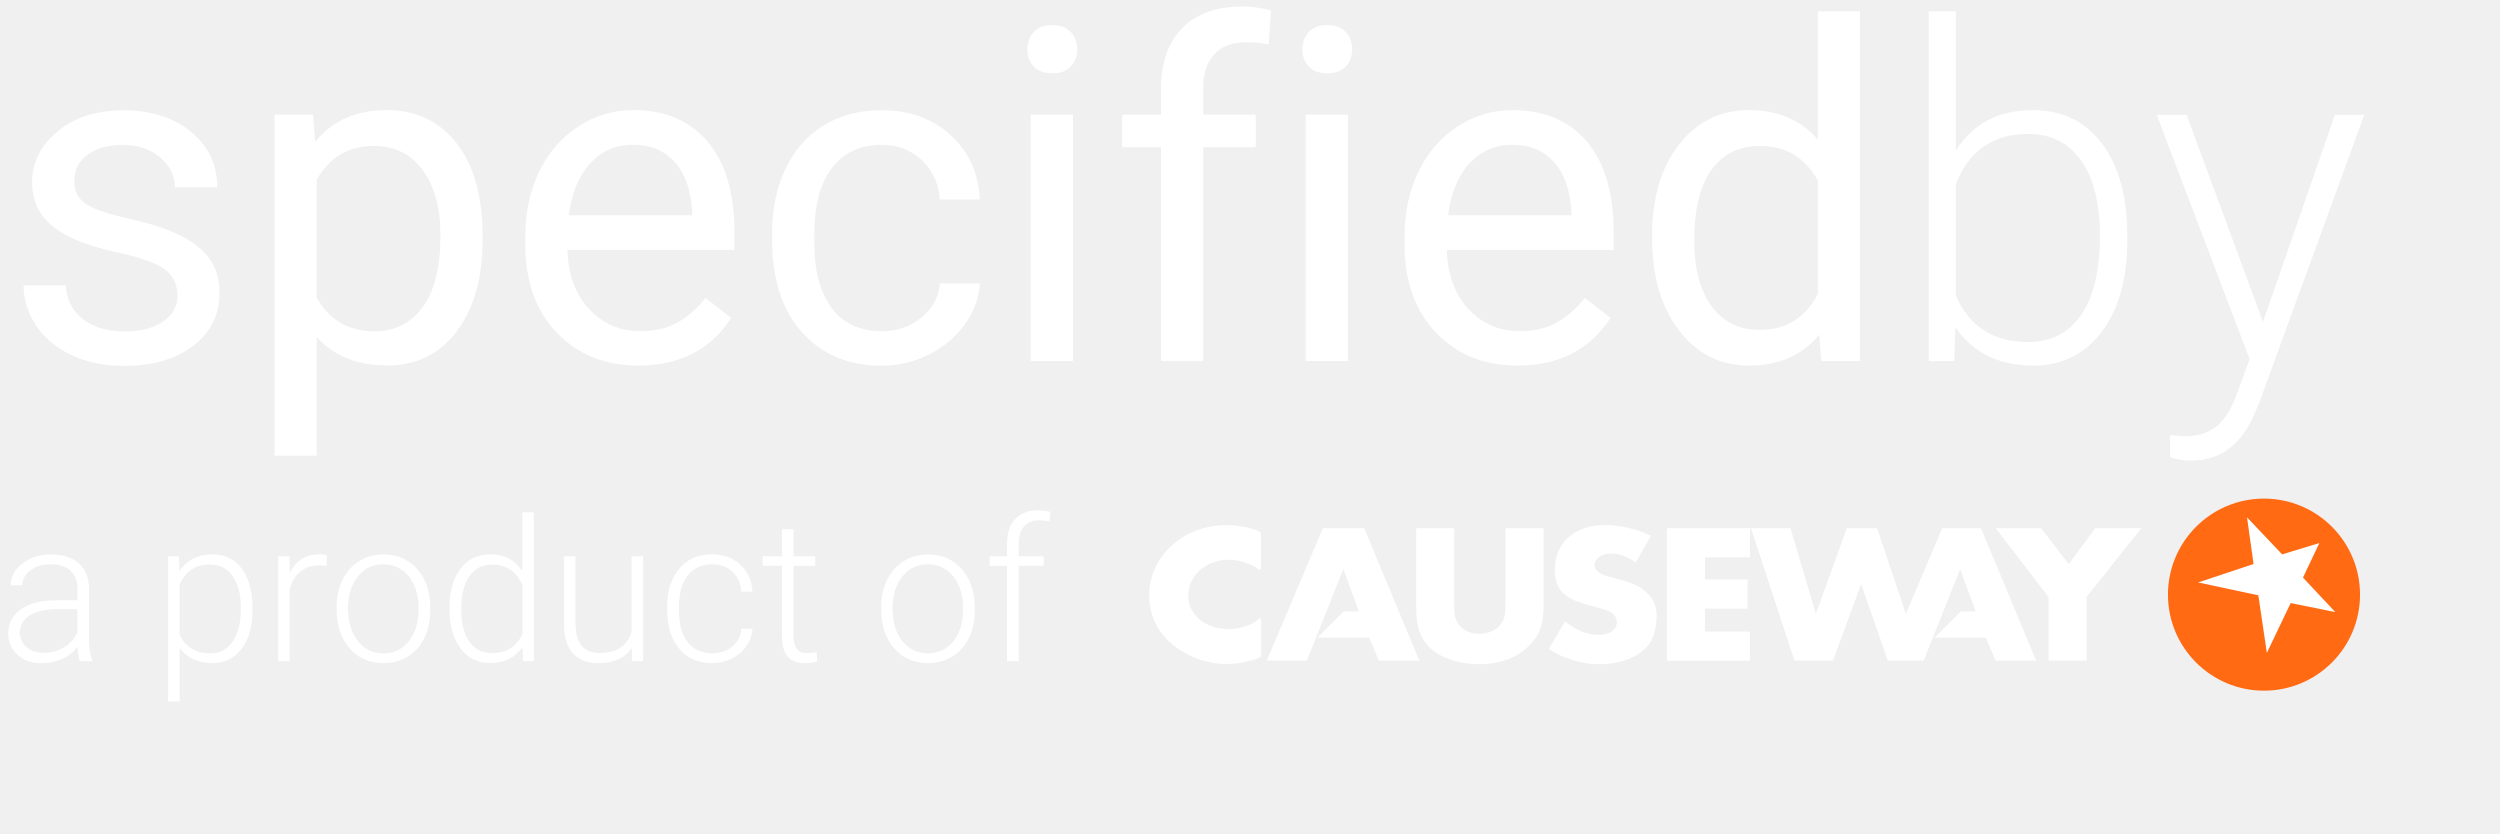
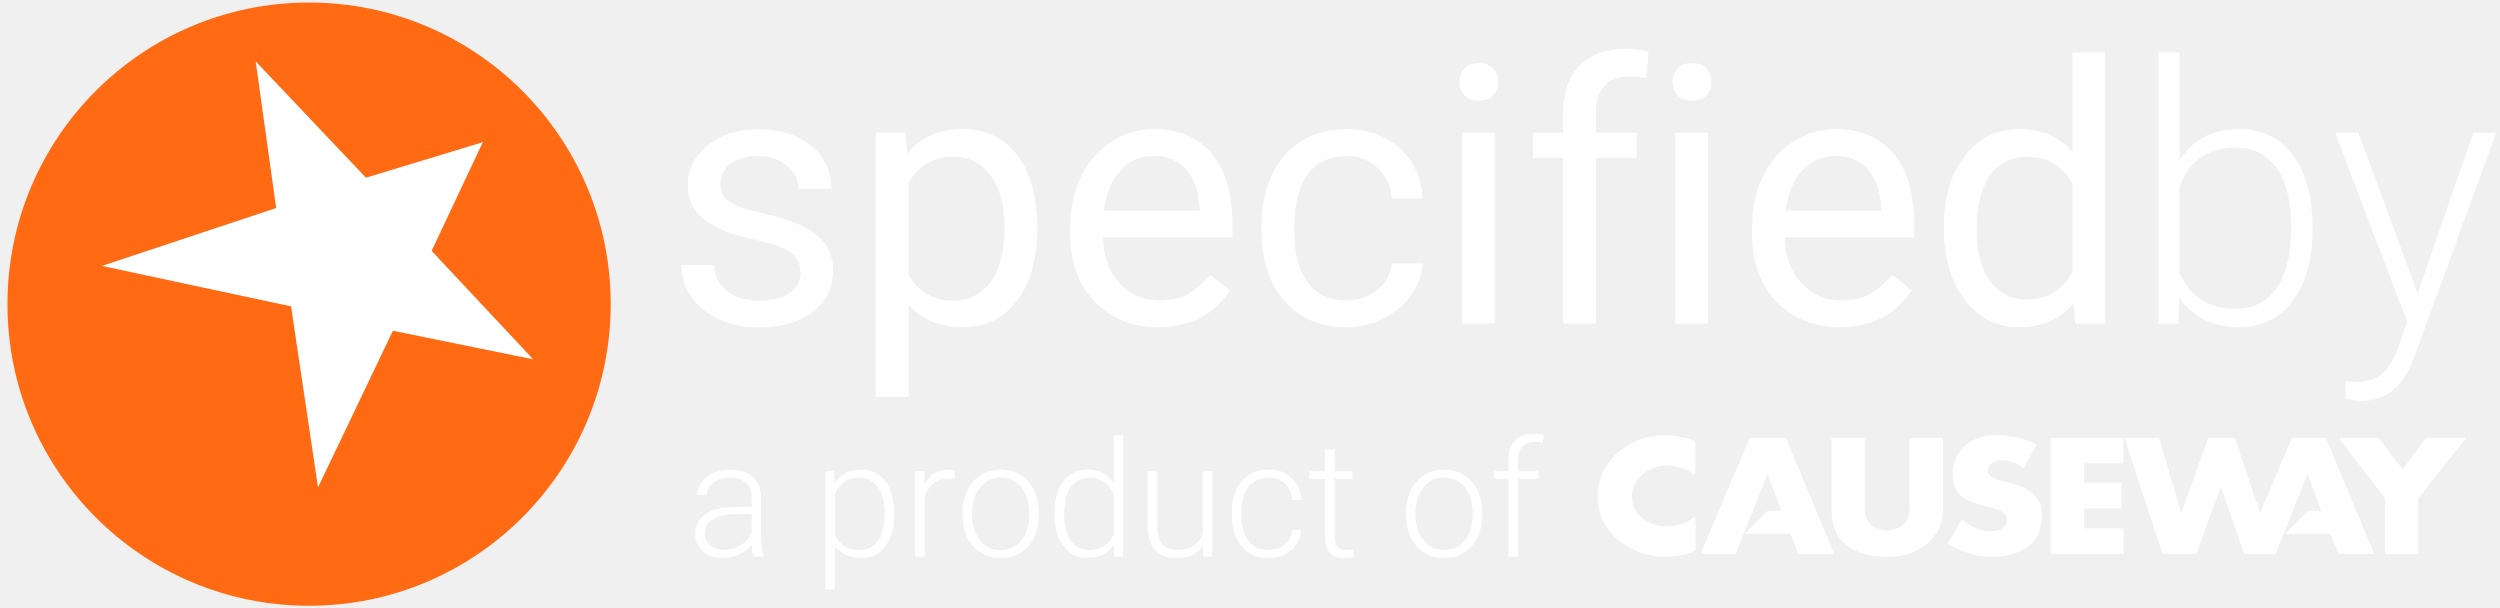
- <svg xmlns="http://www.w3.org/2000/svg" width="252px" height="84px" viewBox="0 0 252 84" version="1.1">
+ <svg xmlns="http://www.w3.org/2000/svg" width="325px" height="79px" viewBox="0 0 325 79" version="1.1">
  <g id="Page-1" stroke="none" stroke-width="1" fill="none" fill-rule="evenodd">
-     <g id="SpecifiedBy-Logo-(White)" transform="translate(0.83, 0.66)">
-       <g id="Group" transform="translate(0, 50.78)" fill="#FFFFFF" fill-rule="nonzero">
-         <path d="M7.22,15.21 C7.1,14.88 7.03,14.39 7,13.74 C6.59,14.27 6.07,14.69 5.43,14.98 C4.79,15.27 4.12,15.41 3.41,15.41 C2.39,15.41 1.57,15.13 0.94,14.56 C0.31,13.99 -7.10542736e-15,13.28 -7.10542736e-15,12.41 C-7.10542736e-15,11.38 0.43,10.57 1.28,9.97 C2.13,9.37 3.33,9.07 4.86,9.07 L6.98,9.07 L6.98,7.87 C6.98,7.12 6.75,6.52 6.28,6.09 C5.81,5.66 5.14,5.44 4.24,5.44 C3.43,5.44 2.75,5.65 2.22,6.06 C1.69,6.47 1.42,6.98 1.42,7.56 L0.25,7.55 C0.25,6.71 0.64,5.98 1.42,5.37 C2.2,4.76 3.16,4.45 4.3,4.45 C5.48,4.45 6.41,4.74 7.09,5.33 C7.77,5.92 8.12,6.74 8.14,7.8 L8.14,12.8 C8.14,13.82 8.25,14.59 8.46,15.09 L8.46,15.21 L7.22,15.21 L7.22,15.21 Z M3.55,14.37 C4.33,14.37 5.03,14.18 5.64,13.8 C6.25,13.42 6.7,12.92 6.98,12.29 L6.98,9.96 L4.89,9.96 C3.72,9.97 2.81,10.19 2.16,10.6 C1.51,11.01 1.17,11.58 1.17,12.3 C1.17,12.89 1.39,13.38 1.83,13.77 C2.27,14.16 2.85,14.37 3.55,14.37 Z" id="Shape" />
-         <path d="M24.62,10.03 C24.62,11.68 24.26,12.98 23.53,13.95 C22.8,14.92 21.82,15.4 20.6,15.4 C19.15,15.4 18.05,14.89 17.28,13.88 L17.28,19.27 L16.12,19.27 L16.12,4.64 L17.2,4.64 L17.26,6.13 C18.02,5 19.13,4.44 20.57,4.44 C21.83,4.44 22.82,4.92 23.54,5.88 C24.26,6.84 24.62,8.17 24.62,9.86 L24.62,10.03 Z M23.45,9.82 C23.45,8.47 23.17,7.41 22.62,6.63 C22.07,5.85 21.3,5.46 20.31,5.46 C19.59,5.46 18.98,5.63 18.46,5.98 C17.94,6.33 17.55,6.83 17.28,7.48 L17.28,12.55 C17.56,13.16 17.96,13.62 18.48,13.94 C19,14.26 19.62,14.42 20.33,14.42 C21.31,14.42 22.08,14.03 22.63,13.24 C23.18,12.45 23.45,11.32 23.45,9.82 Z" id="Shape" />
-         <path d="M32.09,5.63 C31.84,5.58 31.58,5.56 31.3,5.56 C30.57,5.56 29.95,5.76 29.45,6.17 C28.95,6.58 28.59,7.17 28.37,7.94 L28.37,15.2 L27.21,15.2 L27.21,4.64 L28.35,4.64 L28.37,6.32 C28.99,5.07 29.98,4.44 31.35,4.44 C31.68,4.44 31.93,4.48 32.12,4.57 L32.09,5.63 Z" id="Path" />
-         <path d="M33.1,9.77 C33.1,8.75 33.3,7.84 33.69,7.03 C34.08,6.22 34.64,5.58 35.36,5.13 C36.08,4.68 36.89,4.45 37.81,4.45 C39.22,4.45 40.36,4.94 41.23,5.93 C42.1,6.92 42.54,8.22 42.54,9.85 L42.54,10.09 C42.54,11.11 42.34,12.03 41.95,12.85 C41.56,13.67 41,14.3 40.28,14.74 C39.56,15.18 38.75,15.4 37.83,15.4 C36.43,15.4 35.29,14.91 34.42,13.92 C33.55,12.93 33.11,11.63 33.11,10 L33.11,9.77 L33.1,9.77 Z M34.27,10.09 C34.27,11.35 34.6,12.39 35.25,13.2 C35.9,14.01 36.76,14.42 37.82,14.42 C38.87,14.42 39.73,14.01 40.38,13.2 C41.03,12.39 41.36,11.32 41.36,9.99 L41.36,9.77 C41.36,8.96 41.21,8.22 40.91,7.55 C40.61,6.88 40.19,6.36 39.65,5.99 C39.11,5.62 38.49,5.44 37.79,5.44 C36.75,5.44 35.9,5.85 35.24,6.67 C34.58,7.49 34.25,8.56 34.25,9.88 L34.25,10.09 L34.27,10.09 Z" id="Shape" />
-         <path d="M44.48,9.82 C44.48,8.18 44.85,6.87 45.58,5.9 C46.31,4.93 47.31,4.44 48.56,4.44 C49.99,4.44 51.07,5 51.82,6.13 L51.82,0.2 L52.98,0.2 L52.98,15.2 L51.89,15.2 L51.84,13.79 C51.09,14.86 49.99,15.39 48.54,15.39 C47.32,15.39 46.34,14.9 45.6,13.92 C44.86,12.94 44.48,11.62 44.48,9.95 L44.48,9.82 Z M45.66,10.03 C45.66,11.38 45.93,12.44 46.47,13.22 C47.01,14 47.77,14.39 48.76,14.39 C50.2,14.39 51.22,13.76 51.83,12.49 L51.83,7.53 C51.22,6.16 50.21,5.47 48.78,5.47 C47.8,5.47 47.03,5.86 46.49,6.63 C45.95,7.4 45.66,8.53 45.66,10.03 Z" id="Shape" />
-         <path d="M62.86,13.87 C62.16,14.89 61.03,15.4 59.49,15.4 C58.36,15.4 57.51,15.07 56.92,14.42 C56.33,13.77 56.03,12.8 56.02,11.51 L56.02,4.63 L57.18,4.63 L57.18,11.36 C57.18,13.37 57.99,14.38 59.62,14.38 C61.31,14.38 62.38,13.68 62.83,12.28 L62.83,4.63 L64,4.63 L64,15.2 L62.87,15.2 L62.86,13.87 Z" id="Path" />
-         <path d="M70.95,14.41 C71.76,14.41 72.45,14.18 73,13.72 C73.55,13.26 73.85,12.67 73.89,11.94 L75.01,11.94 C74.98,12.58 74.78,13.17 74.4,13.7 C74.02,14.23 73.54,14.65 72.92,14.95 C72.3,15.25 71.65,15.4 70.94,15.4 C69.55,15.4 68.45,14.92 67.64,13.95 C66.83,12.98 66.42,11.69 66.42,10.06 L66.42,9.71 C66.42,8.67 66.6,7.75 66.97,6.95 C67.34,6.15 67.86,5.53 68.54,5.09 C69.22,4.65 70.02,4.44 70.93,4.44 C72.09,4.44 73.04,4.78 73.8,5.48 C74.56,6.18 74.95,7.08 75.01,8.2 L73.89,8.2 C73.84,7.37 73.54,6.71 73,6.2 C72.46,5.69 71.77,5.44 70.94,5.44 C69.89,5.44 69.07,5.82 68.48,6.58 C67.89,7.34 67.61,8.41 67.61,9.78 L67.61,10.12 C67.61,11.47 67.9,12.52 68.48,13.27 C69.06,14.02 69.89,14.41 70.95,14.41 Z" id="Path" />
-         <path d="M79.16,1.93 L79.16,4.64 L81.35,4.64 L81.35,5.6 L79.16,5.6 L79.16,12.65 C79.16,13.24 79.27,13.67 79.48,13.96 C79.69,14.25 80.04,14.39 80.54,14.39 C80.74,14.39 81.05,14.36 81.49,14.29 L81.54,15.24 C81.23,15.35 80.82,15.4 80.29,15.4 C79.49,15.4 78.91,15.17 78.54,14.7 C78.17,14.23 77.99,13.55 77.99,12.64 L77.99,5.59 L76.05,5.59 L76.05,4.63 L77.99,4.63 L77.99,1.92 L79.16,1.92 L79.16,1.93 Z" id="Path" />
-         <path d="M87.99,9.77 C87.99,8.75 88.19,7.84 88.58,7.03 C88.97,6.22 89.53,5.58 90.25,5.13 C90.97,4.68 91.78,4.45 92.7,4.45 C94.11,4.45 95.25,4.94 96.12,5.93 C96.99,6.92 97.43,8.22 97.43,9.85 L97.43,10.09 C97.43,11.11 97.23,12.03 96.84,12.85 C96.45,13.67 95.89,14.3 95.17,14.74 C94.45,15.18 93.64,15.4 92.72,15.4 C91.32,15.4 90.18,14.91 89.31,13.92 C88.44,12.93 88,11.63 88,10 L88,9.77 L87.99,9.77 Z M89.16,10.09 C89.16,11.35 89.49,12.39 90.14,13.2 C90.79,14.01 91.65,14.42 92.71,14.42 C93.76,14.42 94.62,14.01 95.27,13.2 C95.92,12.39 96.25,11.32 96.25,9.99 L96.25,9.77 C96.25,8.96 96.1,8.22 95.8,7.55 C95.5,6.88 95.08,6.36 94.54,5.99 C94,5.62 93.38,5.44 92.68,5.44 C91.64,5.44 90.79,5.85 90.13,6.67 C89.47,7.49 89.14,8.56 89.14,9.88 L89.14,10.09 L89.16,10.09 Z" id="Shape" />
-         <path d="M100.68,15.21 L100.68,5.6 L98.93,5.6 L98.93,4.64 L100.68,4.64 L100.68,3.36 C100.68,2.28 100.95,1.45 101.51,0.87 C102.07,0.29 102.83,0 103.81,0 C104.25,0 104.67,0.05 105.05,0.16 L104.96,1.13 C104.63,1.05 104.28,1.01 103.9,1.01 C103.26,1.01 102.75,1.21 102.4,1.61 C102.05,2.01 101.86,2.58 101.86,3.32 L101.86,4.63 L104.38,4.63 L104.38,5.59 L101.86,5.59 L101.86,15.2 L100.68,15.2 L100.68,15.21 Z" id="Path" />
+     <g id="White-SpecifiedBy-Logo" transform="translate(0.97, 0.33)" fill-rule="nonzero">
+       <g id="Group" transform="translate(89.41, 56.05)" fill="#FFFFFF">
+         <path d="M7.59,15.96 C7.47,15.61 7.39,15.1 7.35,14.41 C6.92,14.97 6.37,15.4 5.7,15.71 C5.03,16.01 4.33,16.17 3.58,16.17 C2.51,16.17 1.65,15.87 0.99,15.28 C0.33,14.69 0,13.93 0,13.02 C0,11.94 0.45,11.09 1.35,10.46 C2.25,9.83 3.5,9.52 5.11,9.52 L7.34,9.52 L7.34,8.26 C7.34,7.47 7.1,6.84 6.61,6.39 C6.12,5.93 5.41,5.71 4.47,5.71 C3.62,5.71 2.91,5.93 2.35,6.37 C1.79,6.81 1.51,7.33 1.51,7.95 L0.28,7.94 C0.28,7.06 0.69,6.29 1.51,5.65 C2.33,5 3.34,4.68 4.53,4.68 C5.77,4.68 6.74,4.99 7.46,5.61 C8.17,6.23 8.54,7.09 8.56,8.2 L8.56,13.45 C8.56,14.52 8.67,15.33 8.9,15.86 L8.9,15.98 L7.59,15.98 L7.59,15.96 Z M3.73,15.08 C4.55,15.08 5.28,14.88 5.93,14.49 C6.58,14.09 7.05,13.56 7.34,12.9 L7.34,10.46 L5.15,10.46 C3.93,10.47 2.97,10.7 2.28,11.13 C1.59,11.56 1.24,12.16 1.24,12.92 C1.24,13.54 1.47,14.06 1.93,14.47 C2.4,14.88 3,15.08 3.73,15.08 Z" id="Shape" />
+         <path d="M25.86,10.53 C25.86,12.26 25.48,13.63 24.71,14.65 C23.94,15.66 22.92,16.17 21.63,16.17 C20.11,16.17 18.95,15.64 18.14,14.57 L18.14,20.23 L16.92,20.23 L16.92,4.87 L18.06,4.87 L18.12,6.44 C18.92,5.26 20.08,4.67 21.6,4.67 C22.93,4.67 23.97,5.17 24.72,6.18 C25.47,7.19 25.85,8.58 25.85,10.36 L25.85,10.53 L25.86,10.53 Z M24.63,10.31 C24.63,8.9 24.34,7.78 23.76,6.96 C23.18,6.14 22.37,5.73 21.33,5.73 C20.58,5.73 19.93,5.91 19.39,6.27 C18.85,6.63 18.44,7.16 18.15,7.85 L18.15,13.17 C18.44,13.81 18.86,14.29 19.41,14.63 C19.96,14.97 20.6,15.13 21.35,15.13 C22.38,15.13 23.19,14.72 23.77,13.89 C24.34,13.07 24.63,11.88 24.63,10.31 Z" id="Shape" />
+         <path d="M33.71,5.92 C33.45,5.87 33.17,5.85 32.88,5.85 C32.11,5.85 31.47,6.06 30.94,6.49 C30.41,6.92 30.03,7.54 29.81,8.35 L29.81,15.97 L28.59,15.97 L28.59,4.87 L29.79,4.87 L29.81,6.63 C30.46,5.32 31.5,4.66 32.94,4.66 C33.28,4.66 33.55,4.7 33.75,4.79 L33.71,5.92 Z" id="Path" />
+         <path d="M34.76,10.25 C34.76,9.18 34.97,8.22 35.38,7.37 C35.79,6.52 36.38,5.85 37.13,5.38 C37.88,4.9 38.74,4.67 39.7,4.67 C41.18,4.67 42.37,5.19 43.29,6.22 C44.21,7.26 44.66,8.63 44.66,10.34 L44.66,10.6 C44.66,11.67 44.45,12.64 44.04,13.5 C43.63,14.36 43.04,15.02 42.29,15.48 C41.54,15.94 40.68,16.18 39.72,16.18 C38.25,16.18 37.06,15.66 36.14,14.63 C35.22,13.59 34.76,12.22 34.76,10.51 L34.76,10.25 Z M35.99,10.59 C35.99,11.92 36.33,13.01 37.02,13.86 C37.71,14.71 38.61,15.14 39.72,15.14 C40.83,15.14 41.72,14.71 42.41,13.86 C43.1,13.01 43.44,11.89 43.44,10.49 L43.44,10.25 C43.44,9.4 43.28,8.63 42.97,7.92 C42.66,7.21 42.21,6.67 41.65,6.28 C41.08,5.89 40.43,5.7 39.7,5.7 C38.61,5.7 37.71,6.13 37.02,6.99 C36.33,7.85 35.98,8.97 35.98,10.36 L35.98,10.59 L35.99,10.59 Z" id="Shape" />
+         <path d="M46.71,10.31 C46.71,8.59 47.09,7.22 47.86,6.19 C48.63,5.17 49.67,4.66 50.99,4.66 C52.49,4.66 53.63,5.25 54.41,6.43 L54.41,0.21 L55.63,0.21 L55.63,15.96 L54.48,15.96 L54.43,14.48 C53.64,15.6 52.49,16.16 50.96,16.16 C49.68,16.16 48.65,15.65 47.87,14.62 C47.09,13.59 46.7,12.2 46.7,10.45 L46.7,10.31 L46.71,10.31 Z M47.95,10.53 C47.95,11.95 48.23,13.06 48.8,13.88 C49.37,14.7 50.17,15.11 51.2,15.11 C52.71,15.11 53.78,14.44 54.42,13.11 L54.42,7.9 C53.78,6.46 52.72,5.74 51.22,5.74 C50.19,5.74 49.38,6.15 48.81,6.95 C48.24,7.76 47.95,8.95 47.95,10.53 Z" id="Shape" />
+         <path d="M66.01,14.56 C65.27,15.63 64.09,16.17 62.47,16.17 C61.29,16.17 60.39,15.83 59.77,15.14 C59.15,14.45 58.84,13.44 58.83,12.09 L58.83,4.87 L60.05,4.87 L60.05,11.94 C60.05,14.05 60.9,15.11 62.61,15.11 C64.39,15.11 65.51,14.38 65.98,12.9 L65.98,4.87 L67.21,4.87 L67.21,15.96 L66.02,15.96 L66.01,14.56 Z" id="Path" />
+         <path d="M74.51,15.13 C75.36,15.13 76.08,14.89 76.66,14.41 C77.24,13.93 77.55,13.3 77.6,12.54 L78.78,12.54 C78.75,13.22 78.53,13.83 78.14,14.39 C77.75,14.95 77.23,15.38 76.59,15.7 C75.94,16.01 75.25,16.17 74.51,16.17 C73.05,16.17 71.9,15.66 71.05,14.65 C70.2,13.64 69.77,12.28 69.77,10.57 L69.77,10.2 C69.77,9.11 69.96,8.14 70.34,7.3 C70.72,6.46 71.27,5.81 71.99,5.35 C72.7,4.89 73.54,4.66 74.5,4.66 C75.72,4.66 76.72,5.02 77.51,5.75 C78.3,6.47 78.72,7.43 78.78,8.61 L77.6,8.61 C77.55,7.74 77.23,7.04 76.66,6.51 C76.09,5.98 75.37,5.71 74.5,5.71 C73.39,5.71 72.53,6.11 71.92,6.91 C71.31,7.71 71,8.83 71,10.27 L71,10.63 C71,12.05 71.31,13.15 71.92,13.94 C72.53,14.74 73.39,15.13 74.51,15.13 Z" id="Path" />
+         <path d="M83.13,2.03 L83.13,4.87 L85.43,4.87 L85.43,5.87 L83.13,5.87 L83.13,13.27 C83.13,13.89 83.24,14.34 83.46,14.65 C83.68,14.95 84.05,15.1 84.57,15.1 C84.78,15.1 85.11,15.07 85.56,15 L85.61,16 C85.29,16.12 84.85,16.17 84.3,16.17 C83.46,16.17 82.85,15.93 82.46,15.44 C82.08,14.95 81.89,14.23 81.89,13.28 L81.89,5.88 L79.85,5.88 L79.85,4.88 L81.89,4.88 L81.89,2.04 L83.13,2.04 L83.13,2.03 Z" id="Path" />
+         <path d="M92.4,10.25 C92.4,9.18 92.61,8.22 93.02,7.37 C93.43,6.52 94.02,5.85 94.77,5.38 C95.52,4.9 96.38,4.67 97.34,4.67 C98.82,4.67 100.01,5.19 100.93,6.22 C101.85,7.26 102.3,8.63 102.3,10.34 L102.3,10.6 C102.3,11.67 102.09,12.64 101.68,13.5 C101.27,14.36 100.68,15.02 99.93,15.48 C99.18,15.94 98.32,16.18 97.36,16.18 C95.89,16.18 94.7,15.66 93.78,14.63 C92.86,13.59 92.4,12.22 92.4,10.51 L92.4,10.25 Z M93.63,10.59 C93.63,11.92 93.97,13.01 94.66,13.86 C95.35,14.71 96.25,15.14 97.36,15.14 C98.47,15.14 99.36,14.71 100.05,13.86 C100.74,13.01 101.08,11.89 101.08,10.49 L101.08,10.25 C101.08,9.4 100.92,8.63 100.61,7.92 C100.3,7.21 99.85,6.67 99.29,6.28 C98.72,5.89 98.07,5.7 97.34,5.7 C96.25,5.7 95.35,6.13 94.66,6.99 C93.97,7.85 93.62,8.97 93.62,10.36 L93.62,10.59 L93.63,10.59 Z" id="Shape" />
+         <path d="M105.72,15.96 L105.72,5.87 L103.88,5.87 L103.88,4.87 L105.72,4.87 L105.72,3.53 C105.72,2.4 106.01,1.52 106.59,0.91 C107.17,0.3 107.97,0 109.01,0 C109.47,0 109.91,0.06 110.31,0.17 L110.22,1.19 C109.88,1.11 109.51,1.07 109.1,1.07 C108.42,1.07 107.9,1.28 107.52,1.7 C107.14,2.12 106.96,2.72 106.96,3.49 L106.96,4.87 L109.61,4.87 L109.61,5.87 L106.96,5.87 L106.96,15.96 L105.72,15.96 L105.72,15.96 Z" id="Path" />
      </g>
-       <g id="Group" transform="translate(100.99, 35.58)">
-         <g transform="translate(14.02, 16.68)" fill="#FFFFFF" fill-rule="nonzero" id="Path">
-           <path d="M11.26,0.98 L11.26,4.29 L11.26,4.41 C11.26,4.48 11.2,4.53 11.16,4.53 C11.12,4.53 11.06,4.49 10.98,4.44 C10.39,3.94 9.06,3.5 8.05,3.5 C5.73,3.5 3.94,5.08 3.94,7.13 C3.94,9.07 5.67,10.49 8.01,10.49 C9.17,10.49 10.35,10.1 11,9.51 C11.06,9.44 11.12,9.4 11.16,9.4 C11.26,9.4 11.28,9.45 11.28,9.74 L11.28,13.05 C11.28,13.3 11.16,13.39 10.73,13.53 C9.69,13.85 8.75,14.01 7.82,14.01 C6.48,14.01 5.17,13.69 3.95,13.08 C1.4,11.8 0,9.68 0,7.08 C0,3.15 3.46,0.01 7.78,0.01 C8.72,0.01 10.06,0.22 10.77,0.51 L10.99,0.6 C11.22,0.71 11.26,0.78 11.26,0.98 Z" />
-           <path d="M30.74,7.55 C30.74,9.13 30.78,9.37 31.15,9.94 C31.56,10.6 32.37,10.97 33.29,10.97 C34.25,10.97 35.12,10.54 35.53,9.88 C35.86,9.33 35.92,9.01 35.92,7.55 L35.92,0.32 L39.75,0.32 L39.75,8.03 C39.75,10.02 39.4,11.04 38.32,12.14 C37.08,13.39 35.37,14.03 33.23,14.03 C30.99,14.03 28.99,13.26 27.97,12.02 C27.18,11.08 26.91,10.03 26.91,8.03 L26.91,0.32 L30.74,0.32 L30.74,7.55 Z" />
-           <path d="M49.03,3.79 C48.2,3.17 47.4,2.88 46.54,2.88 C45.6,2.88 44.89,3.38 44.89,4.04 C44.89,4.29 45.01,4.52 45.24,4.7 C45.5,4.91 45.85,5.07 46.22,5.18 C46.44,5.25 46.89,5.36 47.54,5.54 C48.9,5.91 49.58,6.25 50.21,6.88 C50.88,7.52 51.15,8.23 51.15,9.26 C51.15,10.08 50.91,11.11 50.6,11.68 C49.77,13.12 47.79,14.03 45.41,14.03 C44.25,14.03 43.27,13.83 42.07,13.39 C41.28,13.11 40.99,12.95 40.28,12.5 L41.91,9.72 C43.09,10.65 44.17,11.07 45.29,11.07 C46.43,11.07 47.14,10.55 47.14,9.75 C47.14,9.48 47.02,9.22 46.83,9.04 C46.44,8.68 46.08,8.54 44.85,8.22 C43.63,7.9 43.16,7.74 42.61,7.47 C41.45,6.94 40.88,5.94 40.88,4.5 C40.88,1.81 42.9,-1.42108547e-14 45.89,-1.42108547e-14 C47.44,-1.42108547e-14 49.09,0.37 50.57,1.09 L49.03,3.79 Z" />
-           <polygon points="56.02 3.26 56.02 5.49 60.32 5.49 60.32 8.43 56.02 8.43 56.02 10.74 60.56 10.74 60.56 13.68 52.19 13.68 52.19 0.32 60.56 0.32 60.56 3.26 56.02 3.26" />
-           <polygon points="85.32 0.32 89.9 0.32 92.69 3.95 95.36 0.32 100 0.32 94.48 7.26 94.48 13.67 90.65 13.67 90.65 7.26" />
-           <polygon points="83.84 0.32 79.94 0.32 76.27 8.95 73.37 0.32 70.32 0.32 67.2 8.95 64.64 0.32 60.66 0.32 65.04 13.67 68.93 13.67 71.76 5.95 74.45 13.67 78.07 13.67 81.74 4.45 83.31 8.71 81.81 8.71 79.16 11.36 84.35 11.36 85.31 13.67 89.4 13.67" />
-           <polygon points="21.67 0.32 17.51 0.32 11.85 13.67 15.89 13.67 19.57 4.45 21.14 8.71 19.6 8.71 16.96 11.36 22.18 11.36 23.14 13.67 27.23 13.67" />
-         </g>
-         <g transform="translate(116.71, 14.02)" fill-rule="nonzero" id="Path">
-           <path d="M19.36,9.68 C19.36,15.02 15.03,19.36 9.68,19.36 C4.34,19.36 0,15.03 0,9.68 C0,4.34 4.33,0 9.68,0 C15.03,0 19.36,4.33 19.36,9.68 Z" fill="#FF6A13" />
-           <polygon fill="#FFFFFF" points="7.97 1.89 11.51 5.62 15.26 4.48 13.61 7.96 16.87 11.44 12.37 10.53 9.97 15.55 9.11 9.75 3.04 8.45 8.63 6.59" />
-         </g>
-         <path d="M131,0.97 L131,4.28 L131,4.4 C131,4.47 130.94,4.52 130.9,4.52 C130.86,4.52 130.8,4.48 130.72,4.43 C130.13,3.93 128.8,3.49 127.79,3.49 C125.47,3.49 123.68,5.07 123.68,7.12 C123.68,9.06 125.41,10.48 127.75,10.48 C128.91,10.48 130.09,10.09 130.74,9.5 C130.8,9.43 130.86,9.39 130.9,9.39 C131,9.39 131.02,9.44 131.02,9.73 L131.02,13.04 C131.02,13.29 130.9,13.38 130.47,13.52 C129.43,13.84 128.49,14 127.56,14 C126.22,14 124.91,13.68 123.69,13.07 C121.14,11.79 119.74,9.67 119.74,7.07 C119.74,3.14 123.2,-7.10542736e-15 127.52,-7.10542736e-15 C128.46,-7.10542736e-15 129.8,0.21 130.51,0.5 L130.73,0.59 C130.96,0.7 131,0.77 131,0.97 Z" id="Path" />
-         <path d="M131,34.31 L131,37.62 L131,37.74 C131,37.81 130.94,37.86 130.9,37.86 C130.86,37.86 130.8,37.82 130.72,37.77 C130.13,37.27 128.8,36.83 127.79,36.83 C125.47,36.83 123.68,38.41 123.68,40.46 C123.68,42.4 125.41,43.82 127.75,43.82 C128.91,43.82 130.09,43.43 130.74,42.84 C130.8,42.77 130.86,42.73 130.9,42.73 C131,42.73 131.02,42.78 131.02,43.07 L131.02,46.38 C131.02,46.63 130.9,46.72 130.47,46.86 C129.43,47.18 128.49,47.34 127.56,47.34 C126.22,47.34 124.91,47.02 123.69,46.41 C121.14,45.13 119.74,43.01 119.74,40.41 C119.74,36.48 123.2,33.34 127.52,33.34 C128.46,33.34 129.8,33.55 130.51,33.84 L130.73,33.93 C130.96,34.05 131,34.12 131,34.31 Z" id="Path" />
-         <path d="M137.01,19.1 L140.32,19.1 L140.44,19.1 C140.51,19.1 140.56,19.16 140.56,19.2 C140.56,19.24 140.52,19.3 140.47,19.38 C139.97,19.97 139.53,21.3 139.53,22.31 C139.53,24.63 141.11,26.42 143.16,26.42 C145.1,26.42 146.52,24.69 146.52,22.35 C146.52,21.19 146.13,20.01 145.54,19.36 C145.47,19.3 145.43,19.24 145.43,19.2 C145.43,19.1 145.48,19.08 145.77,19.08 L149.08,19.08 C149.33,19.08 149.42,19.2 149.56,19.63 C149.88,20.67 150.04,21.61 150.04,22.54 C150.04,23.88 149.72,25.19 149.11,26.41 C147.83,28.96 145.71,30.36 143.11,30.36 C139.18,30.36 136.04,26.9 136.04,22.58 C136.04,21.64 136.25,20.3 136.54,19.59 L136.63,19.37 C136.75,19.14 136.82,19.1 137.01,19.1 Z" id="Path" />
-         <path d="M0.97,19.1 L4.28,19.1 L4.4,19.1 C4.47,19.1 4.52,19.16 4.52,19.2 C4.52,19.24 4.48,19.3 4.43,19.38 C3.93,19.97 3.49,21.3 3.49,22.31 C3.49,24.63 5.07,26.42 7.12,26.42 C9.06,26.42 10.48,24.69 10.48,22.35 C10.48,21.19 10.09,20.01 9.5,19.36 C9.43,19.3 9.39,19.24 9.39,19.2 C9.39,19.1 9.44,19.08 9.73,19.08 L13.04,19.08 C13.29,19.08 13.38,19.2 13.52,19.63 C13.84,20.67 14,21.61 14,22.54 C14,23.88 13.68,25.19 13.07,26.41 C11.79,28.96 9.67,30.36 7.07,30.36 C3.14,30.36 0,26.9 0,22.58 C0,21.64 0.21,20.3 0.5,19.59 L0.59,19.37 C0.71,19.14 0.78,19.1 0.97,19.1 Z" id="Path" />
+       <g id="Group" transform="translate(87.59, 6.02)" fill="#FFFFFF">
+         <path d="M15.51,29.14 C15.51,27.99 15.08,27.1 14.21,26.47 C13.34,25.84 11.84,25.29 9.69,24.83 C7.54,24.37 5.83,23.82 4.57,23.18 C3.31,22.54 2.37,21.77 1.77,20.89 C1.17,20 0.86,18.95 0.86,17.72 C0.86,15.69 1.72,13.97 3.44,12.56 C5.16,11.15 7.36,10.45 10.04,10.45 C12.85,10.45 15.14,11.18 16.89,12.63 C18.64,14.08 19.52,15.94 19.52,18.21 L15.25,18.21 C15.25,17.05 14.76,16.04 13.77,15.2 C12.78,14.36 11.54,13.94 10.04,13.94 C8.49,13.94 7.29,14.28 6.41,14.95 C5.54,15.62 5.1,16.5 5.1,17.59 C5.1,18.61 5.51,19.39 6.32,19.91 C7.13,20.43 8.6,20.93 10.71,21.4 C12.83,21.87 14.55,22.44 15.86,23.1 C17.18,23.76 18.15,24.55 18.79,25.48 C19.43,26.41 19.74,27.53 19.74,28.86 C19.74,31.08 18.85,32.86 17.08,34.2 C15.31,35.54 13,36.21 10.17,36.21 C8.18,36.21 6.42,35.86 4.89,35.15 C3.36,34.45 2.16,33.46 1.3,32.2 C0.44,30.94 0,29.57 0,28.1 L4.25,28.1 C4.33,29.52 4.9,30.65 5.96,31.49 C7.02,32.32 8.43,32.74 10.17,32.74 C11.78,32.74 13.07,32.41 14.04,31.76 C15.03,31.09 15.51,30.22 15.51,29.14 Z" id="Path" />
+         <path d="M46.26,23.58 C46.26,27.36 45.4,30.4 43.67,32.71 C41.94,35.02 39.6,36.17 36.65,36.17 C33.64,36.17 31.26,35.21 29.54,33.3 L29.54,45.26 L25.29,45.26 L25.29,10.89 L29.17,10.89 L29.38,13.64 C31.11,11.5 33.51,10.43 36.59,10.43 C39.57,10.43 41.93,11.55 43.67,13.8 C45.41,16.05 46.27,19.18 46.27,23.19 L46.27,23.58 L46.26,23.58 Z M42.02,23.1 C42.02,20.3 41.42,18.09 40.23,16.47 C39.04,14.85 37.4,14.04 35.32,14.04 C32.75,14.04 30.82,15.18 29.54,17.46 L29.54,29.33 C30.81,31.59 32.75,32.73 35.37,32.73 C37.4,32.73 39.02,31.92 40.22,30.31 C41.42,28.68 42.02,26.29 42.02,23.1 Z" id="Shape" />
+         <path d="M61.96,36.18 C58.59,36.18 55.86,35.07 53.74,32.86 C51.63,30.65 50.57,27.69 50.57,23.99 L50.57,23.21 C50.57,20.75 51.04,18.55 51.98,16.61 C52.92,14.68 54.24,13.16 55.93,12.07 C57.62,10.98 59.45,10.43 61.43,10.43 C64.66,10.43 67.17,11.49 68.96,13.62 C70.75,15.75 71.65,18.79 71.65,22.75 L71.65,24.52 L54.83,24.52 C54.89,26.97 55.61,28.95 56.98,30.45 C58.35,31.95 60.09,32.71 62.2,32.71 C63.7,32.71 64.97,32.4 66.01,31.79 C67.05,31.18 67.96,30.37 68.74,29.36 L71.33,31.38 C69.24,34.59 66.12,36.18 61.96,36.18 Z M61.43,13.92 C59.72,13.92 58.28,14.54 57.12,15.79 C55.96,17.04 55.24,18.79 54.96,21.03 L67.4,21.03 L67.4,20.71 C67.28,18.55 66.7,16.88 65.66,15.7 C64.62,14.52 63.21,13.92 61.43,13.92 Z" id="Shape" />
+         <path d="M86.52,32.72 C88.03,32.72 89.36,32.26 90.49,31.34 C91.62,30.42 92.25,29.27 92.37,27.9 L96.39,27.9 C96.31,29.32 95.82,30.68 94.92,31.96 C94.02,33.25 92.81,34.27 91.31,35.04 C89.8,35.8 88.21,36.19 86.52,36.19 C83.14,36.19 80.45,35.06 78.45,32.81 C76.45,30.55 75.45,27.47 75.45,23.55 L75.45,22.84 C75.45,20.42 75.89,18.27 76.78,16.39 C77.67,14.51 78.94,13.05 80.6,12.01 C82.26,10.97 84.22,10.45 86.49,10.45 C89.27,10.45 91.59,11.28 93.43,12.95 C95.27,14.62 96.26,16.78 96.38,19.45 L92.36,19.45 C92.24,17.84 91.63,16.52 90.54,15.49 C89.45,14.46 88.1,13.94 86.49,13.94 C84.33,13.94 82.66,14.72 81.48,16.27 C80.29,17.82 79.7,20.07 79.7,23.01 L79.7,23.81 C79.7,26.67 80.29,28.87 81.47,30.42 C82.65,31.95 84.33,32.72 86.52,32.72 Z" id="Path" />
+         <path d="M101.18,4.31 C101.18,3.62 101.39,3.04 101.81,2.57 C102.23,2.1 102.85,1.86 103.68,1.86 C104.51,1.86 105.13,2.1 105.56,2.57 C105.99,3.04 106.2,3.63 106.2,4.31 C106.2,5 105.99,5.57 105.56,6.03 C105.13,6.49 104.5,6.72 103.68,6.72 C102.86,6.72 102.23,6.49 101.81,6.03 C101.39,5.57 101.18,5 101.18,4.31 Z M105.77,35.72 L101.52,35.72 L101.52,10.89 L105.77,10.89 L105.77,35.72 Z" id="Shape" />
+         <path d="M114.65,35.72 L114.65,14.18 L110.73,14.18 L110.73,10.9 L114.65,10.9 L114.65,8.35 C114.65,5.69 115.36,3.63 116.78,2.18 C118.2,0.73 120.21,-7.10542736e-15 122.82,-7.10542736e-15 C123.8,-7.10542736e-15 124.77,0.13 125.73,0.39 L125.5,3.81 C124.78,3.67 124.02,3.6 123.21,3.6 C121.83,3.6 120.77,4 120.02,4.81 C119.27,5.62 118.9,6.77 118.9,8.27 L118.9,10.89 L124.2,10.89 L124.2,14.17 L118.9,14.17 L118.9,35.72 L114.65,35.72 L114.65,35.72 Z" id="Path" />
+         <path d="M128.9,4.31 C128.9,3.62 129.11,3.04 129.53,2.57 C129.95,2.1 130.57,1.86 131.4,1.86 C132.23,1.86 132.85,2.1 133.28,2.57 C133.71,3.04 133.92,3.63 133.92,4.31 C133.92,5 133.71,5.57 133.28,6.03 C132.85,6.49 132.22,6.72 131.4,6.72 C130.58,6.72 129.95,6.49 129.53,6.03 C129.11,5.57 128.9,5 128.9,4.31 Z M133.49,35.72 L129.24,35.72 L129.24,10.89 L133.49,10.89 L133.49,35.72 Z" id="Shape" />
+         <path d="M150.59,36.18 C147.22,36.18 144.49,35.07 142.37,32.86 C140.26,30.65 139.2,27.69 139.2,23.99 L139.2,23.21 C139.2,20.75 139.67,18.55 140.61,16.61 C141.55,14.68 142.87,13.16 144.56,12.07 C146.25,10.98 148.08,10.43 150.06,10.43 C153.29,10.43 155.8,11.49 157.59,13.62 C159.38,15.75 160.28,18.79 160.28,22.75 L160.28,24.52 L143.46,24.52 C143.52,26.97 144.24,28.95 145.61,30.45 C146.98,31.95 148.72,32.71 150.83,32.71 C152.33,32.71 153.6,32.4 154.64,31.79 C155.68,31.18 156.59,30.37 157.37,29.36 L159.96,31.38 C157.87,34.59 154.75,36.18 150.59,36.18 Z M150.06,13.92 C148.35,13.92 146.91,14.54 145.75,15.79 C144.59,17.04 143.87,18.79 143.59,21.03 L156.03,21.03 L156.03,20.71 C155.91,18.55 155.33,16.88 154.29,15.7 C153.25,14.52 151.84,13.92 150.06,13.92 Z" id="Shape" />
+         <path d="M164.15,23.1 C164.15,19.29 165.05,16.23 166.86,13.91 C168.67,11.59 171.03,10.43 173.95,10.43 C176.86,10.43 179.16,11.43 180.86,13.41 L180.86,0.47 L185.11,0.47 L185.11,35.72 L181.21,35.72 L181,33.06 C179.3,35.14 176.94,36.18 173.91,36.18 C171.03,36.18 168.69,35 166.88,32.65 C165.07,30.29 164.16,27.22 164.16,23.42 L164.16,23.1 L164.15,23.1 Z M168.4,23.58 C168.4,26.4 168.98,28.6 170.14,30.19 C171.3,31.78 172.91,32.58 174.96,32.58 C177.65,32.58 179.62,31.37 180.86,28.96 L180.86,17.55 C179.59,15.21 177.64,14.04 175.01,14.04 C172.93,14.04 171.31,14.84 170.14,16.45 C168.98,18.05 168.4,20.43 168.4,23.58 Z" id="Shape" />
+         <path d="M212.05,23.56 C212.05,27.43 211.19,30.5 209.48,32.77 C207.77,35.04 205.46,36.18 202.57,36.18 C199.11,36.18 196.5,34.89 194.72,32.32 L194.61,35.72 L192.04,35.72 L192.04,0.47 L194.77,0.47 L194.77,14.49 C196.51,11.78 199.1,10.43 202.53,10.43 C205.47,10.43 207.79,11.55 209.49,13.79 C211.19,16.03 212.05,19.15 212.05,23.14 L212.05,23.56 L212.05,23.56 Z M209.3,23.08 C209.3,19.81 208.66,17.28 207.4,15.5 C206.13,13.72 204.34,12.83 202.03,12.83 C200.27,12.83 198.78,13.26 197.55,14.13 C196.33,14.99 195.4,16.26 194.77,17.93 L194.77,29.13 C196.15,32.25 198.58,33.81 202.07,33.81 C204.33,33.81 206.11,32.92 207.38,31.12 C208.66,29.32 209.3,26.64 209.3,23.08 Z" id="Shape" />
+         <path d="M225.73,31.78 L232.98,10.9 L235.94,10.9 L225.34,39.95 L224.79,41.24 C223.43,44.25 221.32,45.76 218.48,45.76 C217.82,45.76 217.12,45.65 216.37,45.44 L216.35,43.17 L217.77,43.31 C219.12,43.31 220.21,42.98 221.04,42.31 C221.87,41.64 222.58,40.5 223.16,38.88 L224.38,35.53 L215.02,10.91 L218.03,10.91 L225.73,31.78 Z" id="Path" />
      </g>
-       <g id="Group" transform="translate(1.55, 0)" fill="#FFFFFF" fill-rule="nonzero">
-         <path d="M15.51,29.15 C15.51,28 15.08,27.11 14.21,26.48 C13.34,25.85 11.84,25.3 9.69,24.84 C7.54,24.38 5.83,23.83 4.57,23.19 C3.31,22.55 2.37,21.78 1.77,20.9 C1.17,20.01 0.86,18.96 0.86,17.73 C0.86,15.7 1.72,13.98 3.44,12.57 C5.16,11.16 7.36,10.46 10.04,10.46 C12.85,10.46 15.14,11.19 16.89,12.64 C18.64,14.09 19.52,15.95 19.52,18.22 L15.25,18.22 C15.25,17.06 14.76,16.05 13.77,15.21 C12.78,14.37 11.54,13.95 10.04,13.95 C8.49,13.95 7.29,14.29 6.41,14.96 C5.54,15.63 5.1,16.51 5.1,17.6 C5.1,18.62 5.51,19.4 6.32,19.92 C7.13,20.44 8.6,20.94 10.71,21.41 C12.83,21.88 14.55,22.45 15.86,23.11 C17.18,23.77 18.15,24.56 18.79,25.49 C19.43,26.42 19.74,27.54 19.74,28.87 C19.74,31.09 18.85,32.87 17.08,34.21 C15.31,35.55 13,36.22 10.17,36.22 C8.18,36.22 6.42,35.87 4.89,35.16 C3.36,34.46 2.16,33.47 1.3,32.21 C0.44,30.95 -1.42108547e-14,29.58 -1.42108547e-14,28.11 L4.25,28.11 C4.33,29.53 4.9,30.66 5.96,31.5 C7.02,32.33 8.43,32.75 10.17,32.75 C11.78,32.75 13.07,32.42 14.04,31.77 C15.02,31.1 15.51,30.23 15.51,29.15 Z" id="Path" />
-         <path d="M46.26,23.59 C46.26,27.37 45.4,30.41 43.67,32.72 C41.94,35.03 39.6,36.18 36.65,36.18 C33.64,36.18 31.26,35.22 29.54,33.31 L29.54,45.27 L25.29,45.27 L25.29,10.9 L29.17,10.9 L29.38,13.65 C31.11,11.51 33.51,10.44 36.59,10.44 C39.57,10.44 41.93,11.56 43.67,13.81 C45.41,16.06 46.27,19.19 46.27,23.2 L46.27,23.59 L46.26,23.59 Z M42.02,23.11 C42.02,20.31 41.42,18.1 40.23,16.48 C39.04,14.86 37.4,14.05 35.32,14.05 C32.75,14.05 30.82,15.19 29.54,17.47 L29.54,29.34 C30.81,31.6 32.75,32.74 35.37,32.74 C37.4,32.74 39.02,31.93 40.22,30.32 C41.42,28.69 42.02,26.29 42.02,23.11 Z" id="Shape" />
-         <path d="M61.96,36.19 C58.59,36.19 55.86,35.08 53.74,32.87 C51.63,30.66 50.57,27.7 50.57,24 L50.57,23.22 C50.57,20.76 51.04,18.56 51.98,16.62 C52.92,14.69 54.24,13.17 55.93,12.08 C57.62,10.99 59.45,10.44 61.43,10.44 C64.66,10.44 67.17,11.5 68.96,13.63 C70.75,15.76 71.65,18.8 71.65,22.76 L71.65,24.53 L54.82,24.53 C54.88,26.98 55.6,28.96 56.97,30.46 C58.34,31.96 60.08,32.72 62.19,32.72 C63.69,32.72 64.96,32.41 66,31.8 C67.04,31.19 67.95,30.38 68.73,29.37 L71.32,31.39 C69.24,34.59 66.12,36.19 61.96,36.19 Z M61.43,13.93 C59.72,13.93 58.28,14.55 57.12,15.8 C55.96,17.05 55.24,18.8 54.96,21.04 L67.4,21.04 L67.4,20.72 C67.28,18.56 66.7,16.89 65.66,15.71 C64.61,14.52 63.21,13.93 61.43,13.93 Z" id="Shape" />
-         <path d="M86.52,32.73 C88.03,32.73 89.36,32.27 90.49,31.35 C91.62,30.43 92.25,29.28 92.37,27.91 L96.39,27.91 C96.31,29.33 95.82,30.69 94.92,31.97 C94.02,33.26 92.81,34.28 91.31,35.05 C89.8,35.81 88.21,36.2 86.52,36.2 C83.14,36.2 80.45,35.07 78.45,32.82 C76.45,30.56 75.45,27.48 75.45,23.56 L75.45,22.84 C75.45,20.42 75.89,18.27 76.78,16.39 C77.67,14.51 78.94,13.05 80.6,12.01 C82.26,10.97 84.22,10.45 86.49,10.45 C89.27,10.45 91.59,11.28 93.43,12.95 C95.27,14.62 96.26,16.78 96.38,19.45 L92.36,19.45 C92.24,17.84 91.63,16.52 90.54,15.49 C89.45,14.46 88.1,13.94 86.49,13.94 C84.33,13.94 82.66,14.72 81.48,16.27 C80.29,17.82 79.7,20.07 79.7,23.01 L79.7,23.81 C79.7,26.67 80.29,28.87 81.47,30.42 C82.64,31.95 84.33,32.73 86.52,32.73 Z" id="Path" />
-         <path d="M101.18,4.32 C101.18,3.63 101.39,3.05 101.81,2.58 C102.23,2.11 102.85,1.87 103.68,1.87 C104.51,1.87 105.13,2.11 105.56,2.58 C105.99,3.05 106.2,3.64 106.2,4.32 C106.2,5.01 105.99,5.58 105.56,6.04 C105.13,6.5 104.5,6.73 103.68,6.73 C102.86,6.73 102.23,6.5 101.81,6.04 C101.39,5.58 101.18,5 101.18,4.32 Z M105.77,35.73 L101.52,35.73 L101.52,10.9 L105.77,10.9 L105.77,35.73 Z" id="Shape" />
-         <path d="M114.65,35.73 L114.65,14.18 L110.73,14.18 L110.73,10.9 L114.65,10.9 L114.65,8.35 C114.65,5.69 115.36,3.63 116.78,2.18 C118.2,0.73 120.21,0 122.82,0 C123.8,0 124.77,0.13 125.73,0.39 L125.5,3.81 C124.78,3.67 124.02,3.6 123.21,3.6 C121.83,3.6 120.77,4 120.02,4.81 C119.27,5.62 118.9,6.77 118.9,8.27 L118.9,10.89 L124.2,10.89 L124.2,14.17 L118.9,14.17 L118.9,35.72 L114.65,35.72 L114.65,35.73 Z" id="Path" />
-         <path d="M128.9,4.32 C128.9,3.63 129.11,3.05 129.53,2.58 C129.95,2.11 130.57,1.87 131.4,1.87 C132.23,1.87 132.85,2.11 133.28,2.58 C133.71,3.05 133.92,3.64 133.92,4.32 C133.92,5.01 133.71,5.58 133.28,6.04 C132.85,6.5 132.22,6.73 131.4,6.73 C130.58,6.73 129.95,6.5 129.53,6.04 C129.11,5.58 128.9,5 128.9,4.32 Z M133.49,35.73 L129.24,35.73 L129.24,10.9 L133.49,10.9 L133.49,35.73 Z" id="Shape" />
-         <path d="M150.59,36.19 C147.22,36.19 144.49,35.08 142.37,32.87 C140.26,30.66 139.2,27.7 139.2,24 L139.2,23.22 C139.2,20.76 139.67,18.56 140.61,16.62 C141.55,14.69 142.87,13.17 144.56,12.08 C146.25,10.99 148.08,10.44 150.06,10.44 C153.29,10.44 155.8,11.5 157.59,13.63 C159.38,15.76 160.28,18.8 160.28,22.76 L160.28,24.53 L143.46,24.53 C143.52,26.98 144.24,28.96 145.61,30.46 C146.98,31.96 148.72,32.72 150.83,32.72 C152.33,32.72 153.6,32.41 154.64,31.8 C155.68,31.19 156.59,30.38 157.37,29.37 L159.96,31.39 C157.87,34.59 154.75,36.19 150.59,36.19 Z M150.06,13.93 C148.35,13.93 146.91,14.55 145.75,15.8 C144.59,17.05 143.87,18.8 143.59,21.04 L156.03,21.04 L156.03,20.72 C155.91,18.56 155.33,16.89 154.29,15.71 C153.24,14.52 151.84,13.93 150.06,13.93 Z" id="Shape" />
-         <path d="M164.15,23.11 C164.15,19.3 165.05,16.24 166.86,13.92 C168.67,11.6 171.03,10.44 173.95,10.44 C176.86,10.44 179.16,11.44 180.86,13.42 L180.86,0.48 L185.11,0.48 L185.11,35.73 L181.21,35.73 L181,33.07 C179.3,35.15 176.94,36.19 173.91,36.19 C171.03,36.19 168.69,35.01 166.88,32.66 C165.07,30.3 164.16,27.23 164.16,23.43 L164.16,23.11 L164.15,23.11 Z M168.4,23.59 C168.4,26.41 168.98,28.61 170.14,30.2 C171.3,31.79 172.91,32.59 174.96,32.59 C177.65,32.59 179.62,31.38 180.86,28.97 L180.86,17.56 C179.59,15.22 177.64,14.05 175.01,14.05 C172.93,14.05 171.31,14.85 170.14,16.46 C168.98,18.06 168.4,20.44 168.4,23.59 Z" id="Shape" />
-         <path d="M212.05,23.57 C212.05,27.44 211.19,30.51 209.48,32.78 C207.77,35.05 205.46,36.19 202.57,36.19 C199.11,36.19 196.5,34.9 194.72,32.33 L194.61,35.73 L192.04,35.73 L192.04,0.48 L194.77,0.48 L194.77,14.5 C196.51,11.79 199.1,10.44 202.53,10.44 C205.47,10.44 207.79,11.56 209.49,13.8 C211.19,16.04 212.05,19.16 212.05,23.15 L212.05,23.57 L212.05,23.57 Z M209.29,23.09 C209.29,19.82 208.65,17.29 207.39,15.51 C206.12,13.73 204.33,12.84 202.02,12.84 C200.26,12.84 198.77,13.27 197.54,14.14 C196.32,15 195.39,16.27 194.76,17.94 L194.76,29.14 C196.14,32.26 198.57,33.82 202.06,33.82 C204.32,33.82 206.1,32.93 207.37,31.13 C208.65,29.33 209.29,26.65 209.29,23.09 Z" id="Shape" />
-         <path d="M225.73,31.79 L232.98,10.91 L235.94,10.91 L225.34,39.96 L224.79,41.25 C223.43,44.26 221.32,45.77 218.48,45.77 C217.82,45.77 217.12,45.66 216.37,45.45 L216.35,43.18 L217.77,43.32 C219.12,43.32 220.21,42.99 221.04,42.32 C221.87,41.65 222.58,40.51 223.16,38.89 L224.38,35.54 L215.02,10.92 L218.03,10.92 L225.73,31.79 Z" id="Path" />
+       <g id="Group">
+         <path d="M78.42,39.21 C78.42,60.86 60.86,78.42 39.21,78.42 C17.56,78.42 0,60.87 0,39.21 C0,17.55 17.55,7.10542736e-15 39.21,7.10542736e-15 C60.86,7.10542736e-15 78.42,17.55 78.42,39.21 Z" id="Path" fill="#FF6A13" />
+         <polygon id="Path" fill="#FFFFFF" points="32.27 7.65 46.6 22.77 61.8 18.15 55.14 32.28 68.34 46.38 50.11 42.67 40.37 63.03 36.87 39.5 12.28 34.24 34.93 26.71" />
+       </g>
+       <g id="Group" transform="translate(206.72, 56.24)" fill="#FFFFFF">
+         <path d="M12.71,1.1 L12.71,4.84 L12.71,4.98 C12.71,5.06 12.64,5.12 12.6,5.12 C12.56,5.12 12.49,5.08 12.4,5.02 C11.73,4.46 10.23,3.95 9.1,3.95 C6.48,3.95 4.46,5.74 4.46,8.05 C4.46,10.24 6.41,11.85 9.05,11.85 C10.36,11.85 11.69,11.41 12.42,10.74 C12.49,10.66 12.55,10.62 12.6,10.62 C12.71,10.62 12.73,10.68 12.73,11 L12.73,14.74 C12.73,15.02 12.6,15.12 12.11,15.28 C10.93,15.64 9.87,15.82 8.83,15.82 C7.32,15.82 5.84,15.46 4.46,14.77 C1.58,13.32 0,10.93 0,8 C0,3.56 3.9,0.02 8.78,0.02 C9.84,0.02 11.35,0.26 12.15,0.58 L12.39,0.68 C12.67,0.8 12.71,0.88 12.71,1.1 Z" id="Path" />
+         <path d="M34.71,8.52 C34.71,10.31 34.75,10.57 35.18,11.21 C35.65,11.95 36.56,12.38 37.6,12.38 C38.69,12.38 39.66,11.9 40.13,11.15 C40.51,10.53 40.57,10.17 40.57,8.52 L40.57,0.36 L44.9,0.36 L44.9,9.06 C44.9,11.31 44.5,12.46 43.28,13.7 C41.88,15.11 39.95,15.83 37.54,15.83 C35.01,15.83 32.75,14.97 31.6,13.56 C30.71,12.49 30.4,11.31 30.4,9.06 L30.4,0.36 L34.73,0.36 L34.73,8.52 L34.71,8.52 Z" id="Path" />
+         <path d="M55.37,4.28 C54.44,3.58 53.53,3.25 52.55,3.25 C51.49,3.25 50.69,3.81 50.69,4.56 C50.69,4.84 50.82,5.1 51.09,5.3 C51.38,5.54 51.78,5.72 52.2,5.84 C52.44,5.92 52.95,6.04 53.69,6.24 C55.22,6.66 56,7.04 56.71,7.75 C57.46,8.47 57.77,9.28 57.77,10.44 C57.77,11.36 57.5,12.53 57.15,13.17 C56.22,14.8 53.98,15.82 51.29,15.82 C49.98,15.82 48.87,15.6 47.52,15.1 C46.63,14.78 46.3,14.6 45.5,14.1 L47.34,10.96 C48.67,12.01 49.89,12.49 51.15,12.49 C52.44,12.49 53.23,11.91 53.23,11 C53.23,10.7 53.1,10.4 52.88,10.2 C52.44,9.8 52.04,9.64 50.64,9.28 C49.27,8.92 48.73,8.74 48.11,8.44 C46.8,7.84 46.16,6.71 46.16,5.08 C46.16,2.05 48.44,0 51.82,0 C53.57,0 55.44,0.42 57.1,1.23 L55.37,4.28 Z" id="Path" />
+         <polygon id="Path" points="63.25 3.68 63.25 6.19 68.11 6.19 68.11 9.51 63.25 9.51 63.25 12.12 68.37 12.12 68.37 15.43 58.92 15.43 58.92 0.36 68.37 0.36 68.37 3.68" />
+         <polygon id="Path" points="96.34 0.36 101.51 0.36 104.66 4.46 107.68 0.36 112.91 0.36 106.68 8.2 106.68 15.43 102.36 15.43 102.36 8.19" />
+         <polygon id="Path" points="94.67 0.36 90.27 0.36 86.12 10.11 82.84 0.36 79.4 0.36 75.88 10.11 72.99 0.36 68.49 0.36 73.44 15.43 77.83 15.43 81.02 6.71 84.06 15.43 88.15 15.43 92.3 5.02 94.07 9.83 92.38 9.83 89.39 12.82 95.25 12.82 96.33 15.43 100.95 15.43" />
+         <polygon id="Path" points="24.47 0.36 19.77 0.36 13.38 15.43 17.95 15.43 22.1 5.02 23.87 9.83 22.13 9.83 19.15 12.82 25.05 12.82 26.14 15.43 30.75 15.43" />
      </g>
    </g>
  </g>
</svg>
